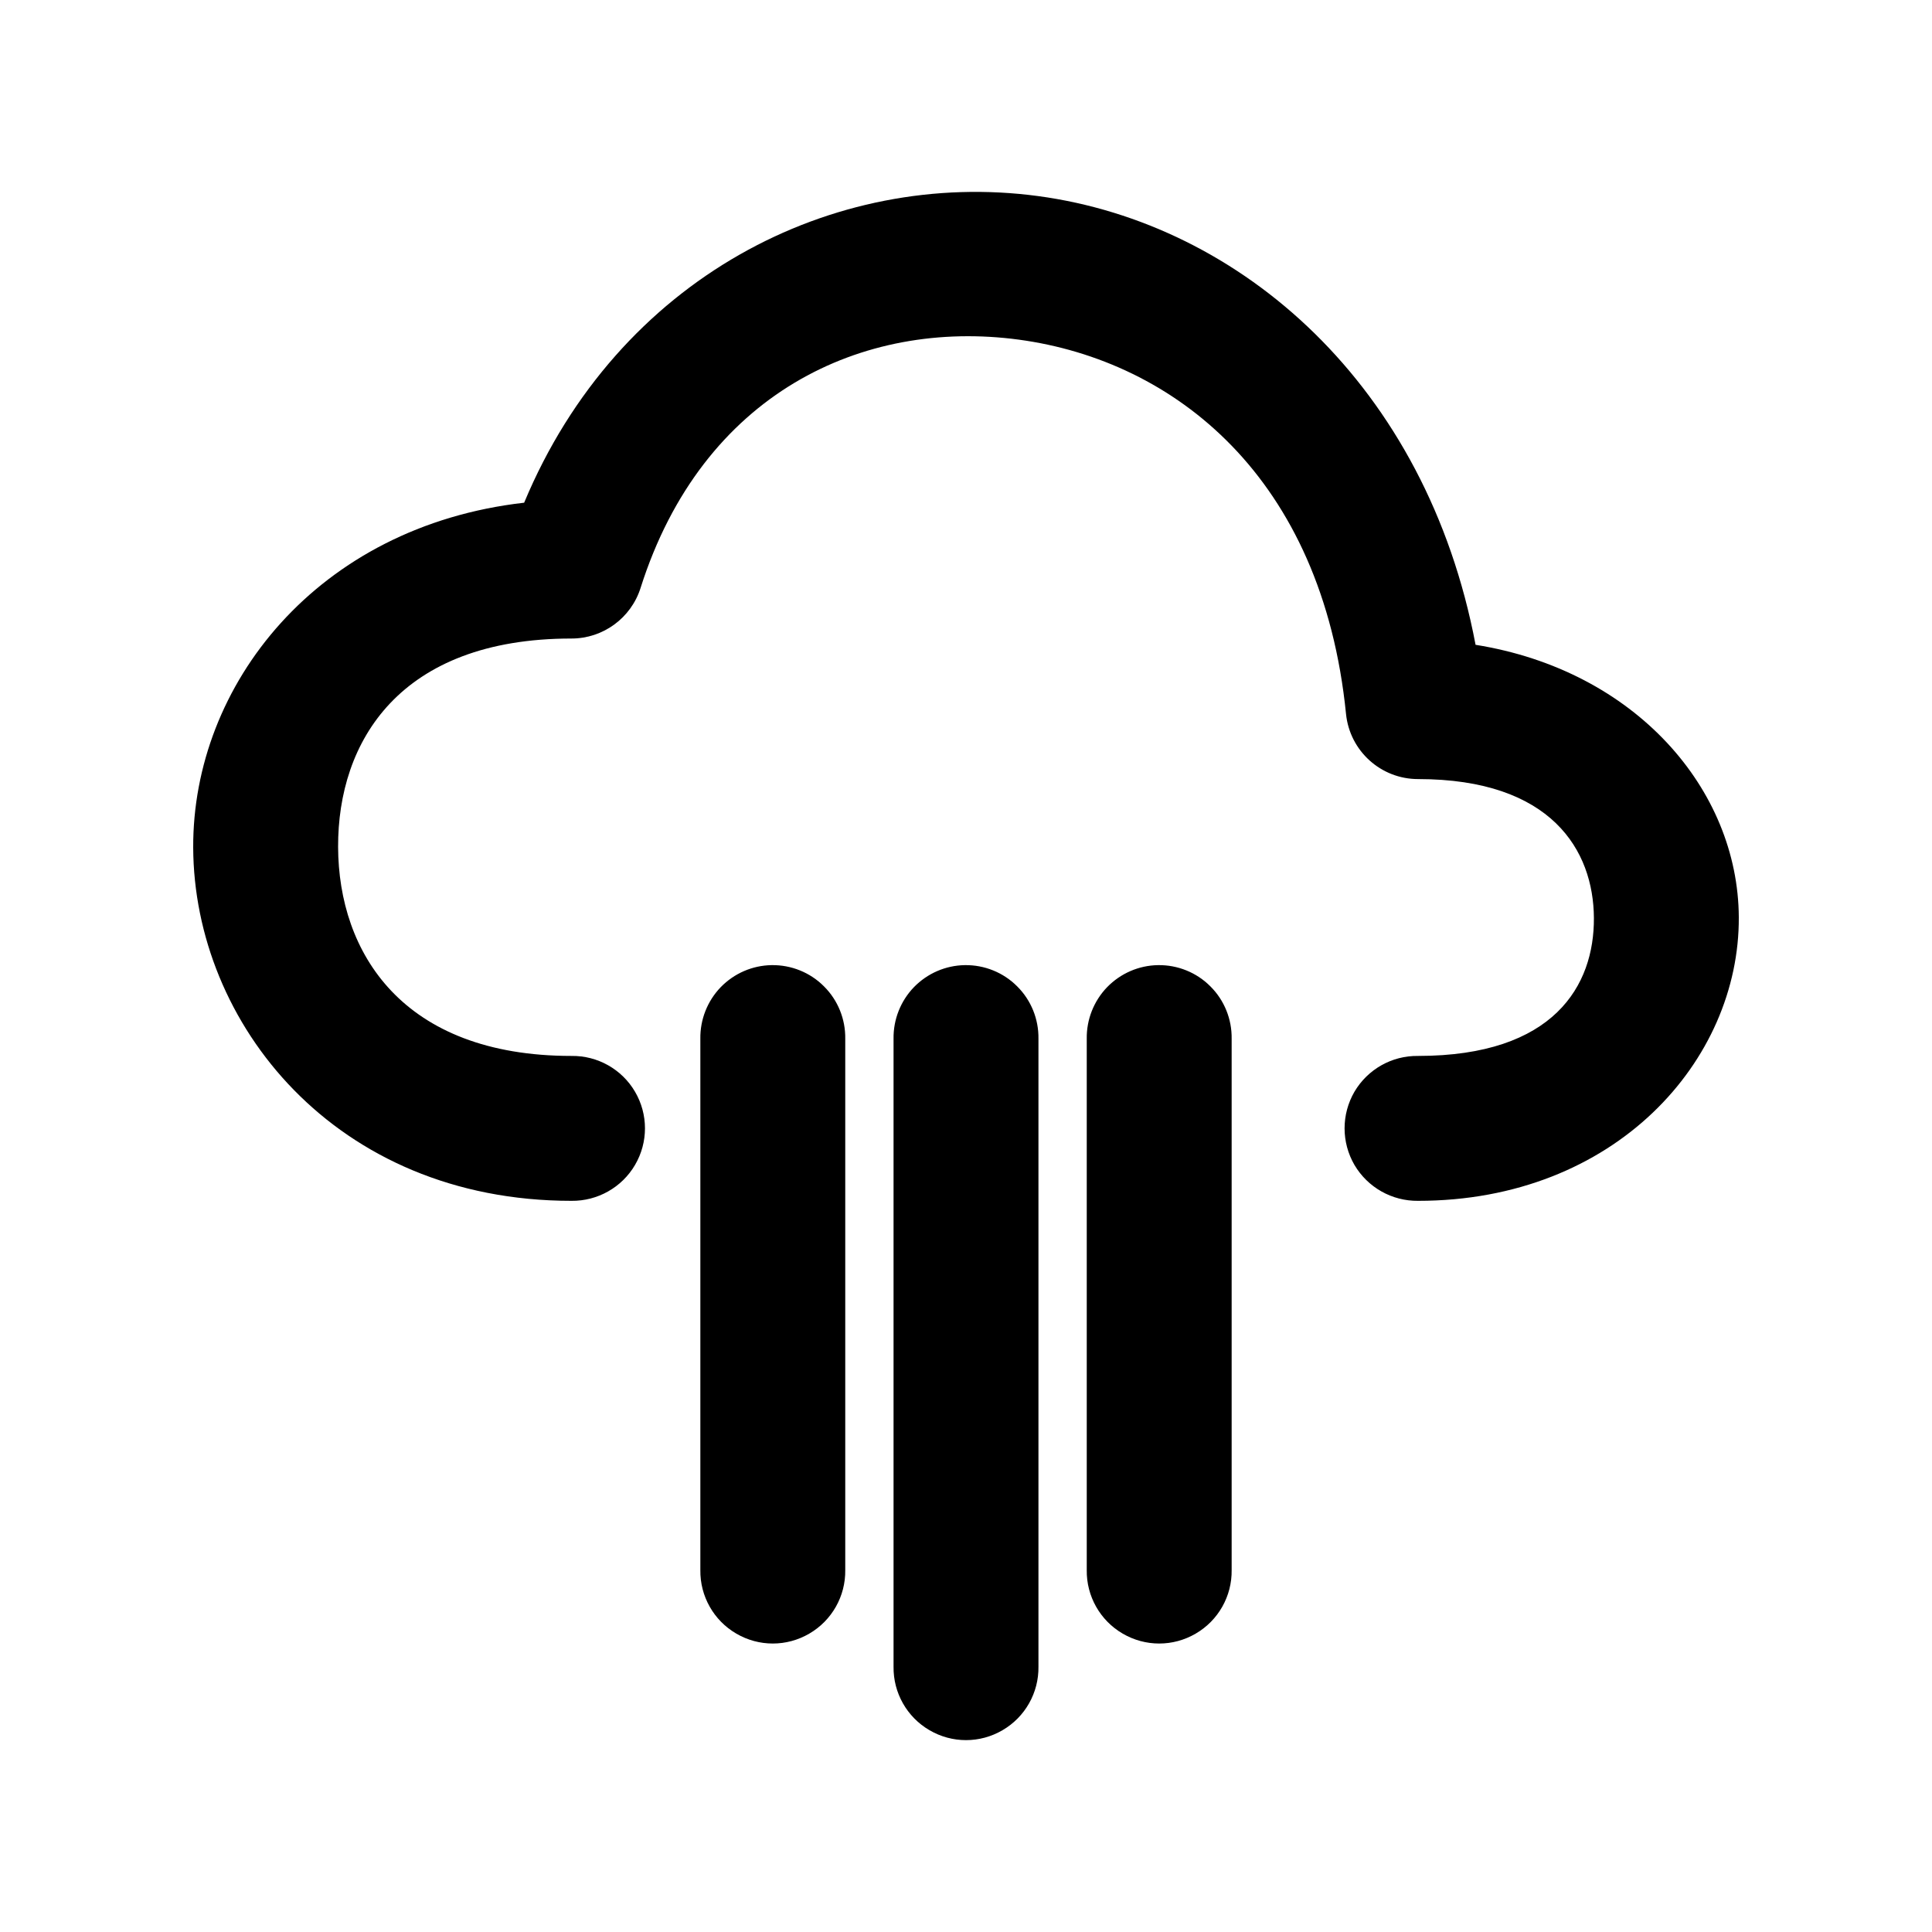
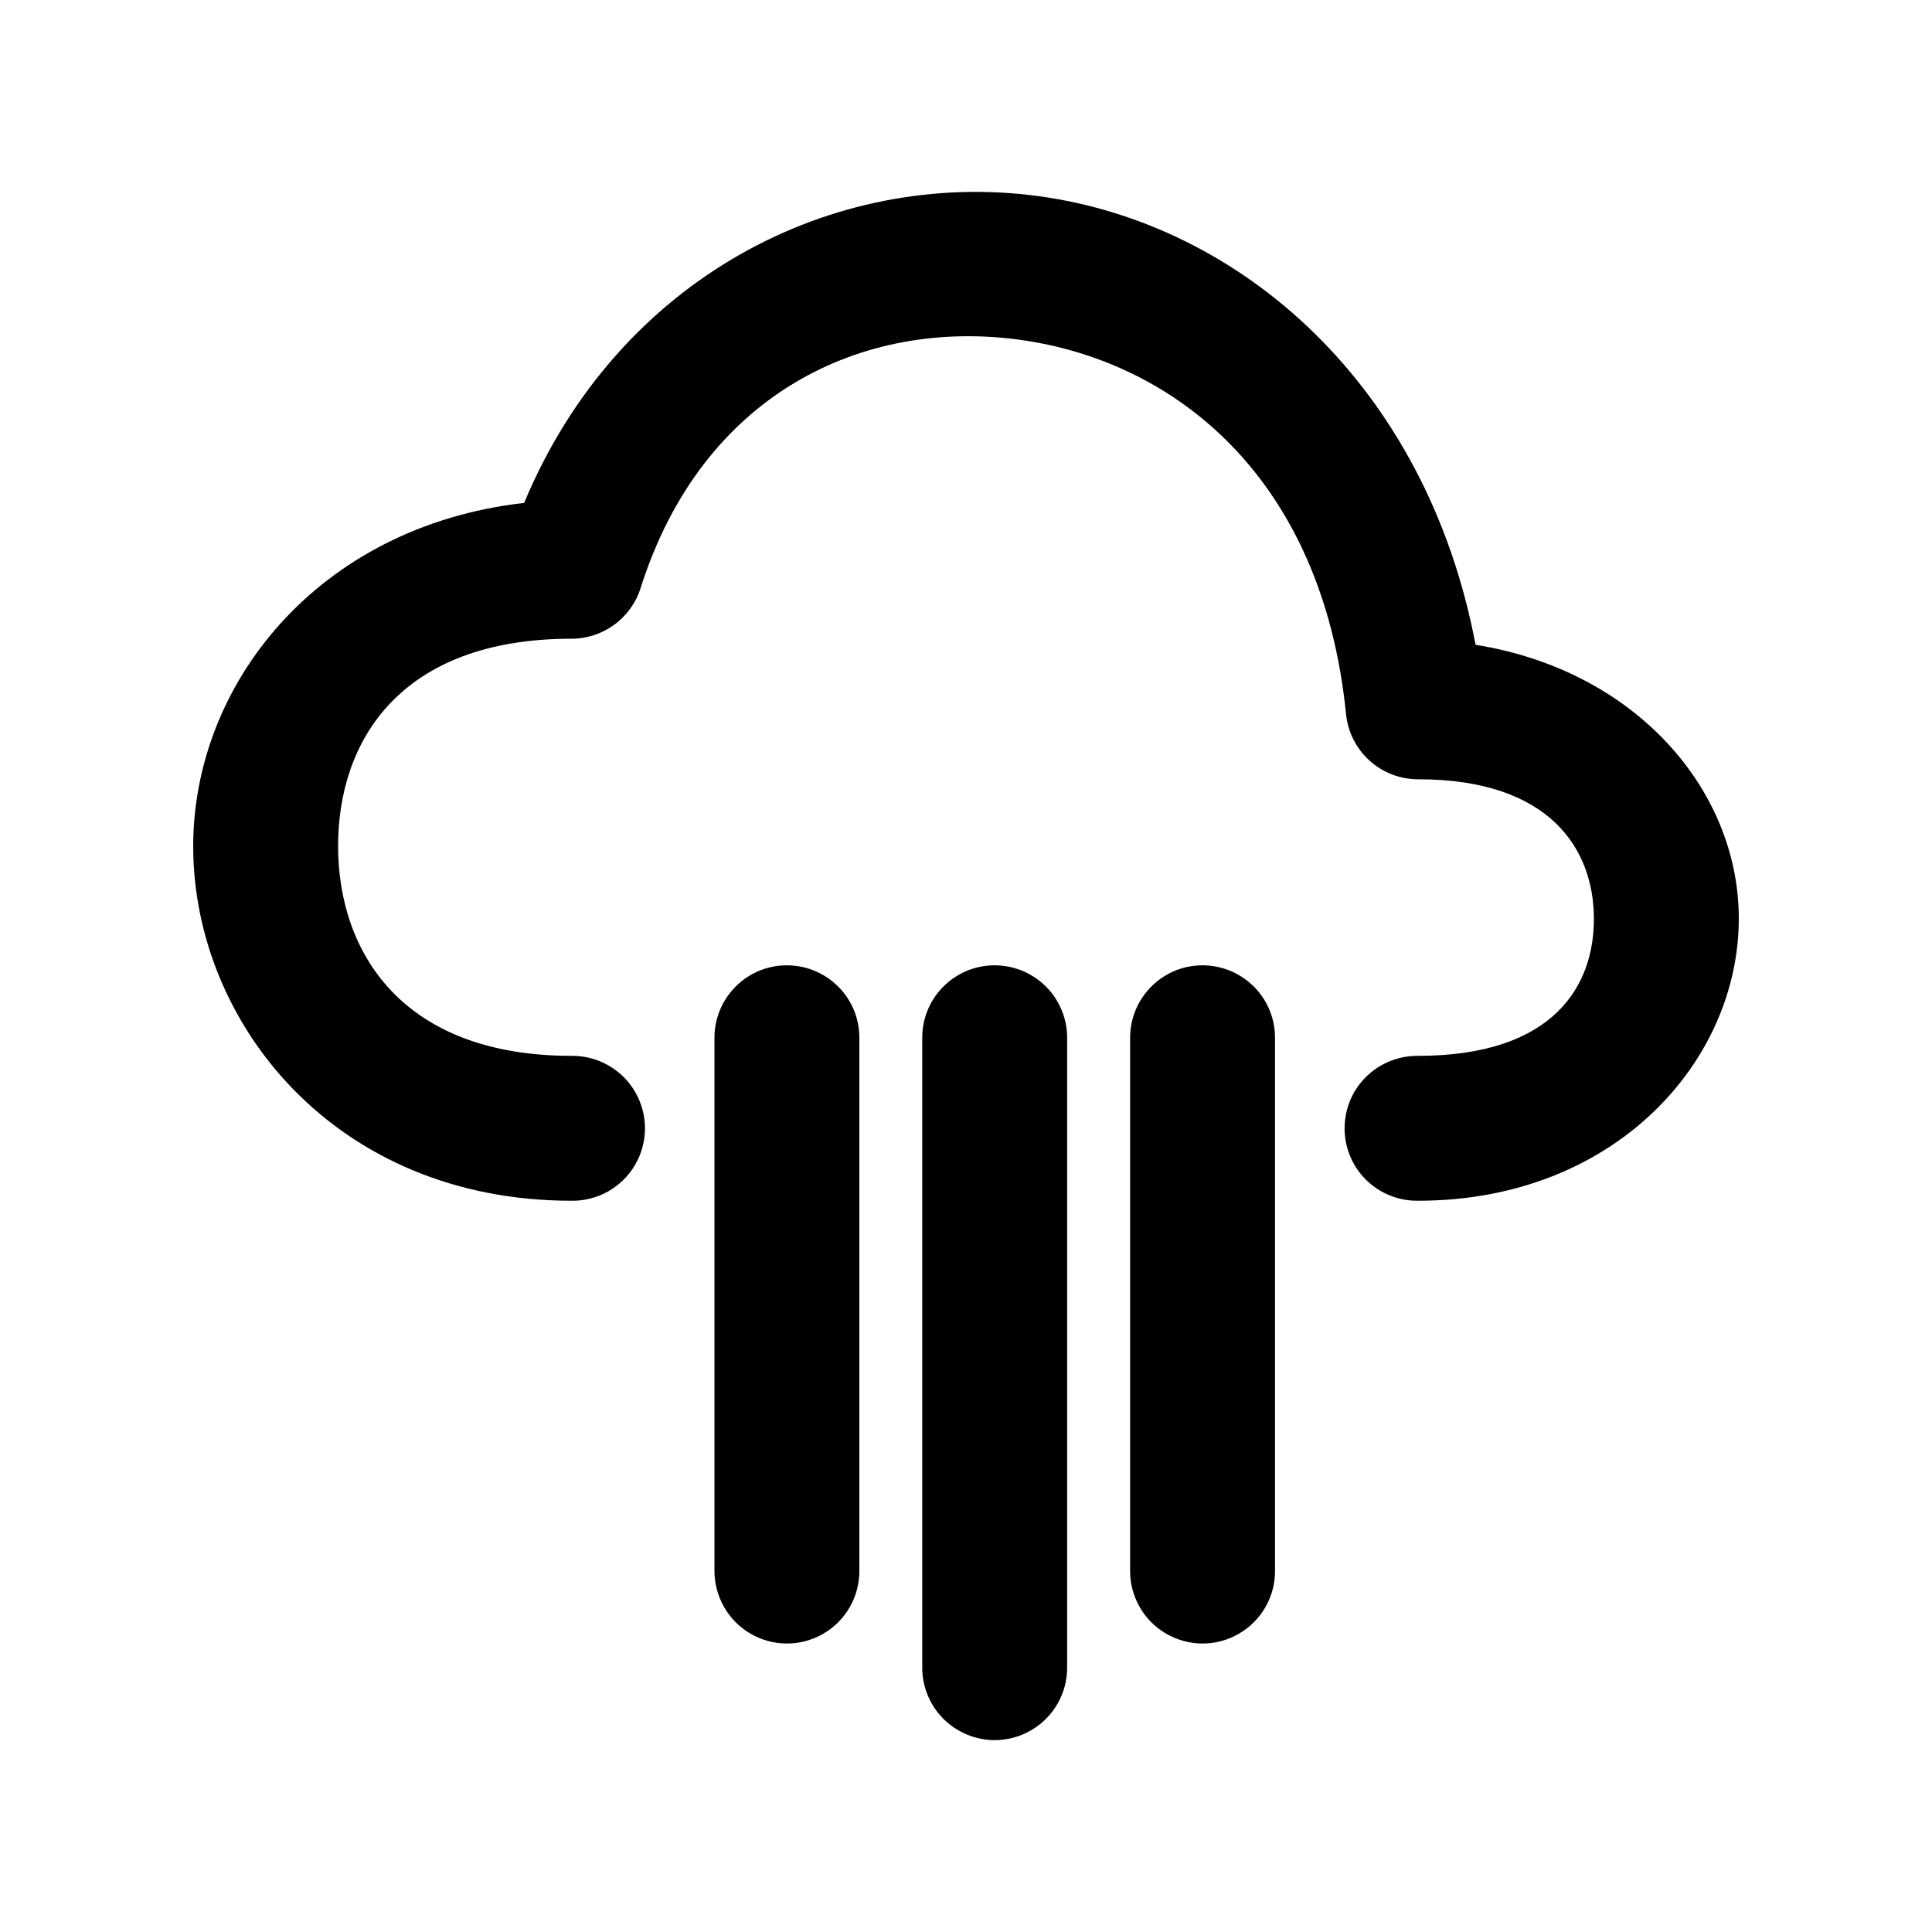
<svg xmlns="http://www.w3.org/2000/svg" style="isolation:isolate" viewBox="0 0 20 20" width="20" height="20">
  <defs>
-     <clipPath id="_clipPath_B7JMgnuXVvJ4BCM1xFhBpjFDDdD3Km9z">
+     <clipPath id="_clipPath_SudtetAw9DnbGATl3IhTJOvPkwkLMgYG">
      <rect width="20" height="20" />
    </clipPath>
  </defs>
-   <g clip-path="url(#_clipPath_B7JMgnuXVvJ4BCM1xFhBpjFDDdD3Km9z)">
-     <path d=" M 10.748 2.03 C 8.628 1.744 6.397 2.874 5.426 5.204 C 3.284 5.448 1.993 7.091 2 8.774 C 2.007 10.592 3.47 12.431 5.916 12.431 C 6.186 12.434 6.438 12.292 6.574 12.059 C 6.711 11.825 6.711 11.536 6.574 11.302 C 6.438 11.069 6.186 10.927 5.916 10.931 C 4.164 10.931 3.504 9.861 3.5 8.768 C 3.496 7.676 4.137 6.61 5.916 6.61 C 6.243 6.61 6.532 6.398 6.631 6.087 C 7.271 4.068 8.934 3.299 10.547 3.516 C 12.16 3.734 13.688 4.942 13.934 7.391 C 13.973 7.774 14.295 8.065 14.68 8.065 C 16.062 8.065 16.496 8.804 16.5 9.503 C 16.504 10.201 16.089 10.931 14.68 10.931 C 14.409 10.927 14.158 11.069 14.021 11.302 C 13.885 11.536 13.885 11.825 14.021 12.059 C 14.158 12.292 14.409 12.434 14.68 12.431 C 16.721 12.431 18.008 10.979 18 9.495 C 17.993 8.172 16.931 6.94 15.275 6.675 C 14.767 3.991 12.852 2.314 10.748 2.03 Z  M 7.988 9.991 C 7.789 9.994 7.6 10.076 7.461 10.219 C 7.323 10.362 7.247 10.554 7.25 10.753 L 7.25 16.253 C 7.246 16.523 7.388 16.775 7.622 16.911 C 7.856 17.048 8.144 17.048 8.378 16.911 C 8.612 16.775 8.754 16.523 8.75 16.253 L 8.75 10.753 C 8.753 10.55 8.674 10.354 8.53 10.211 C 8.387 10.067 8.191 9.988 7.988 9.991 Z  M 9.988 9.991 C 9.789 9.994 9.6 10.076 9.461 10.219 C 9.323 10.362 9.247 10.554 9.25 10.753 L 9.25 17.253 C 9.246 17.523 9.388 17.775 9.622 17.911 C 9.856 18.048 10.144 18.048 10.378 17.911 C 10.612 17.775 10.754 17.523 10.75 17.253 L 10.75 10.753 C 10.753 10.55 10.674 10.354 10.53 10.211 C 10.387 10.067 10.191 9.988 9.988 9.991 Z  M 11.988 9.991 C 11.789 9.994 11.6 10.076 11.461 10.219 C 11.323 10.362 11.247 10.554 11.25 10.753 L 11.25 16.253 C 11.246 16.523 11.388 16.775 11.622 16.911 C 11.856 17.048 12.144 17.048 12.378 16.911 C 12.612 16.775 12.754 16.523 12.75 16.253 L 12.75 10.753 C 12.753 10.55 12.674 10.354 12.53 10.211 C 12.387 10.067 12.191 9.988 11.988 9.991 Z " fill-rule="evenodd" fill="rgb(0,0,0)" />
+   <g clip-path="url(#_clipPath_SudtetAw9DnbGATl3IhTJOvPkwkLMgYG)">
+     <path d=" M 10.748 2.03 C 8.628 1.744 6.397 2.876 5.426 5.206 C 3.284 5.45 1.993 7.092 2 8.774 C 2.007 10.592 3.47 12.43 5.916 12.43 C 6.186 12.434 6.438 12.292 6.574 12.059 C 6.711 11.825 6.711 11.536 6.574 11.302 C 6.438 11.069 6.186 10.927 5.916 10.93 C 4.164 10.93 3.504 9.86 3.5 8.768 C 3.496 7.676 4.137 6.612 5.916 6.612 C 6.243 6.612 6.532 6.4 6.631 6.089 C 7.271 4.07 8.934 3.299 10.547 3.516 C 12.16 3.734 13.688 4.942 13.934 7.391 C 13.972 7.775 14.294 8.067 14.68 8.067 C 16.062 8.067 16.496 8.805 16.5 9.503 C 16.504 10.201 16.089 10.93 14.68 10.93 C 14.409 10.927 14.158 11.069 14.021 11.302 C 13.885 11.536 13.885 11.825 14.021 12.059 C 14.158 12.292 14.409 12.434 14.68 12.43 C 16.721 12.43 18.008 10.979 18 9.495 C 17.993 8.172 16.931 6.94 15.275 6.675 C 14.767 3.992 12.852 2.314 10.748 2.03 Z  M 8.135 9.993 C 7.721 9.999 7.391 10.339 7.396 10.753 L 7.396 16.253 C 7.393 16.523 7.535 16.775 7.768 16.911 C 8.002 17.048 8.291 17.048 8.525 16.911 C 8.758 16.775 8.9 16.523 8.896 16.253 L 8.896 10.753 C 8.899 10.55 8.82 10.355 8.676 10.212 C 8.533 10.069 8.337 9.99 8.135 9.993 Z  M 10.285 9.993 C 9.872 9.999 9.541 10.339 9.547 10.753 L 9.547 17.253 C 9.543 17.523 9.685 17.775 9.919 17.911 C 10.152 18.048 10.441 18.048 10.675 17.911 C 10.909 17.775 11.051 17.523 11.047 17.253 L 11.047 10.753 C 11.05 10.55 10.97 10.355 10.827 10.212 C 10.683 10.069 10.488 9.99 10.285 9.993 Z  M 12.437 9.993 C 12.024 9.999 11.694 10.339 11.699 10.753 L 11.699 16.253 C 11.695 16.523 11.837 16.775 12.071 16.911 C 12.305 17.048 12.594 17.048 12.827 16.911 C 13.061 16.775 13.203 16.523 13.199 16.253 L 13.199 10.753 C 13.202 10.55 13.122 10.355 12.979 10.212 C 12.835 10.069 12.64 9.99 12.437 9.993 Z " fill-rule="evenodd" fill="rgb(0,0,0)" />
  </g>
</svg>
